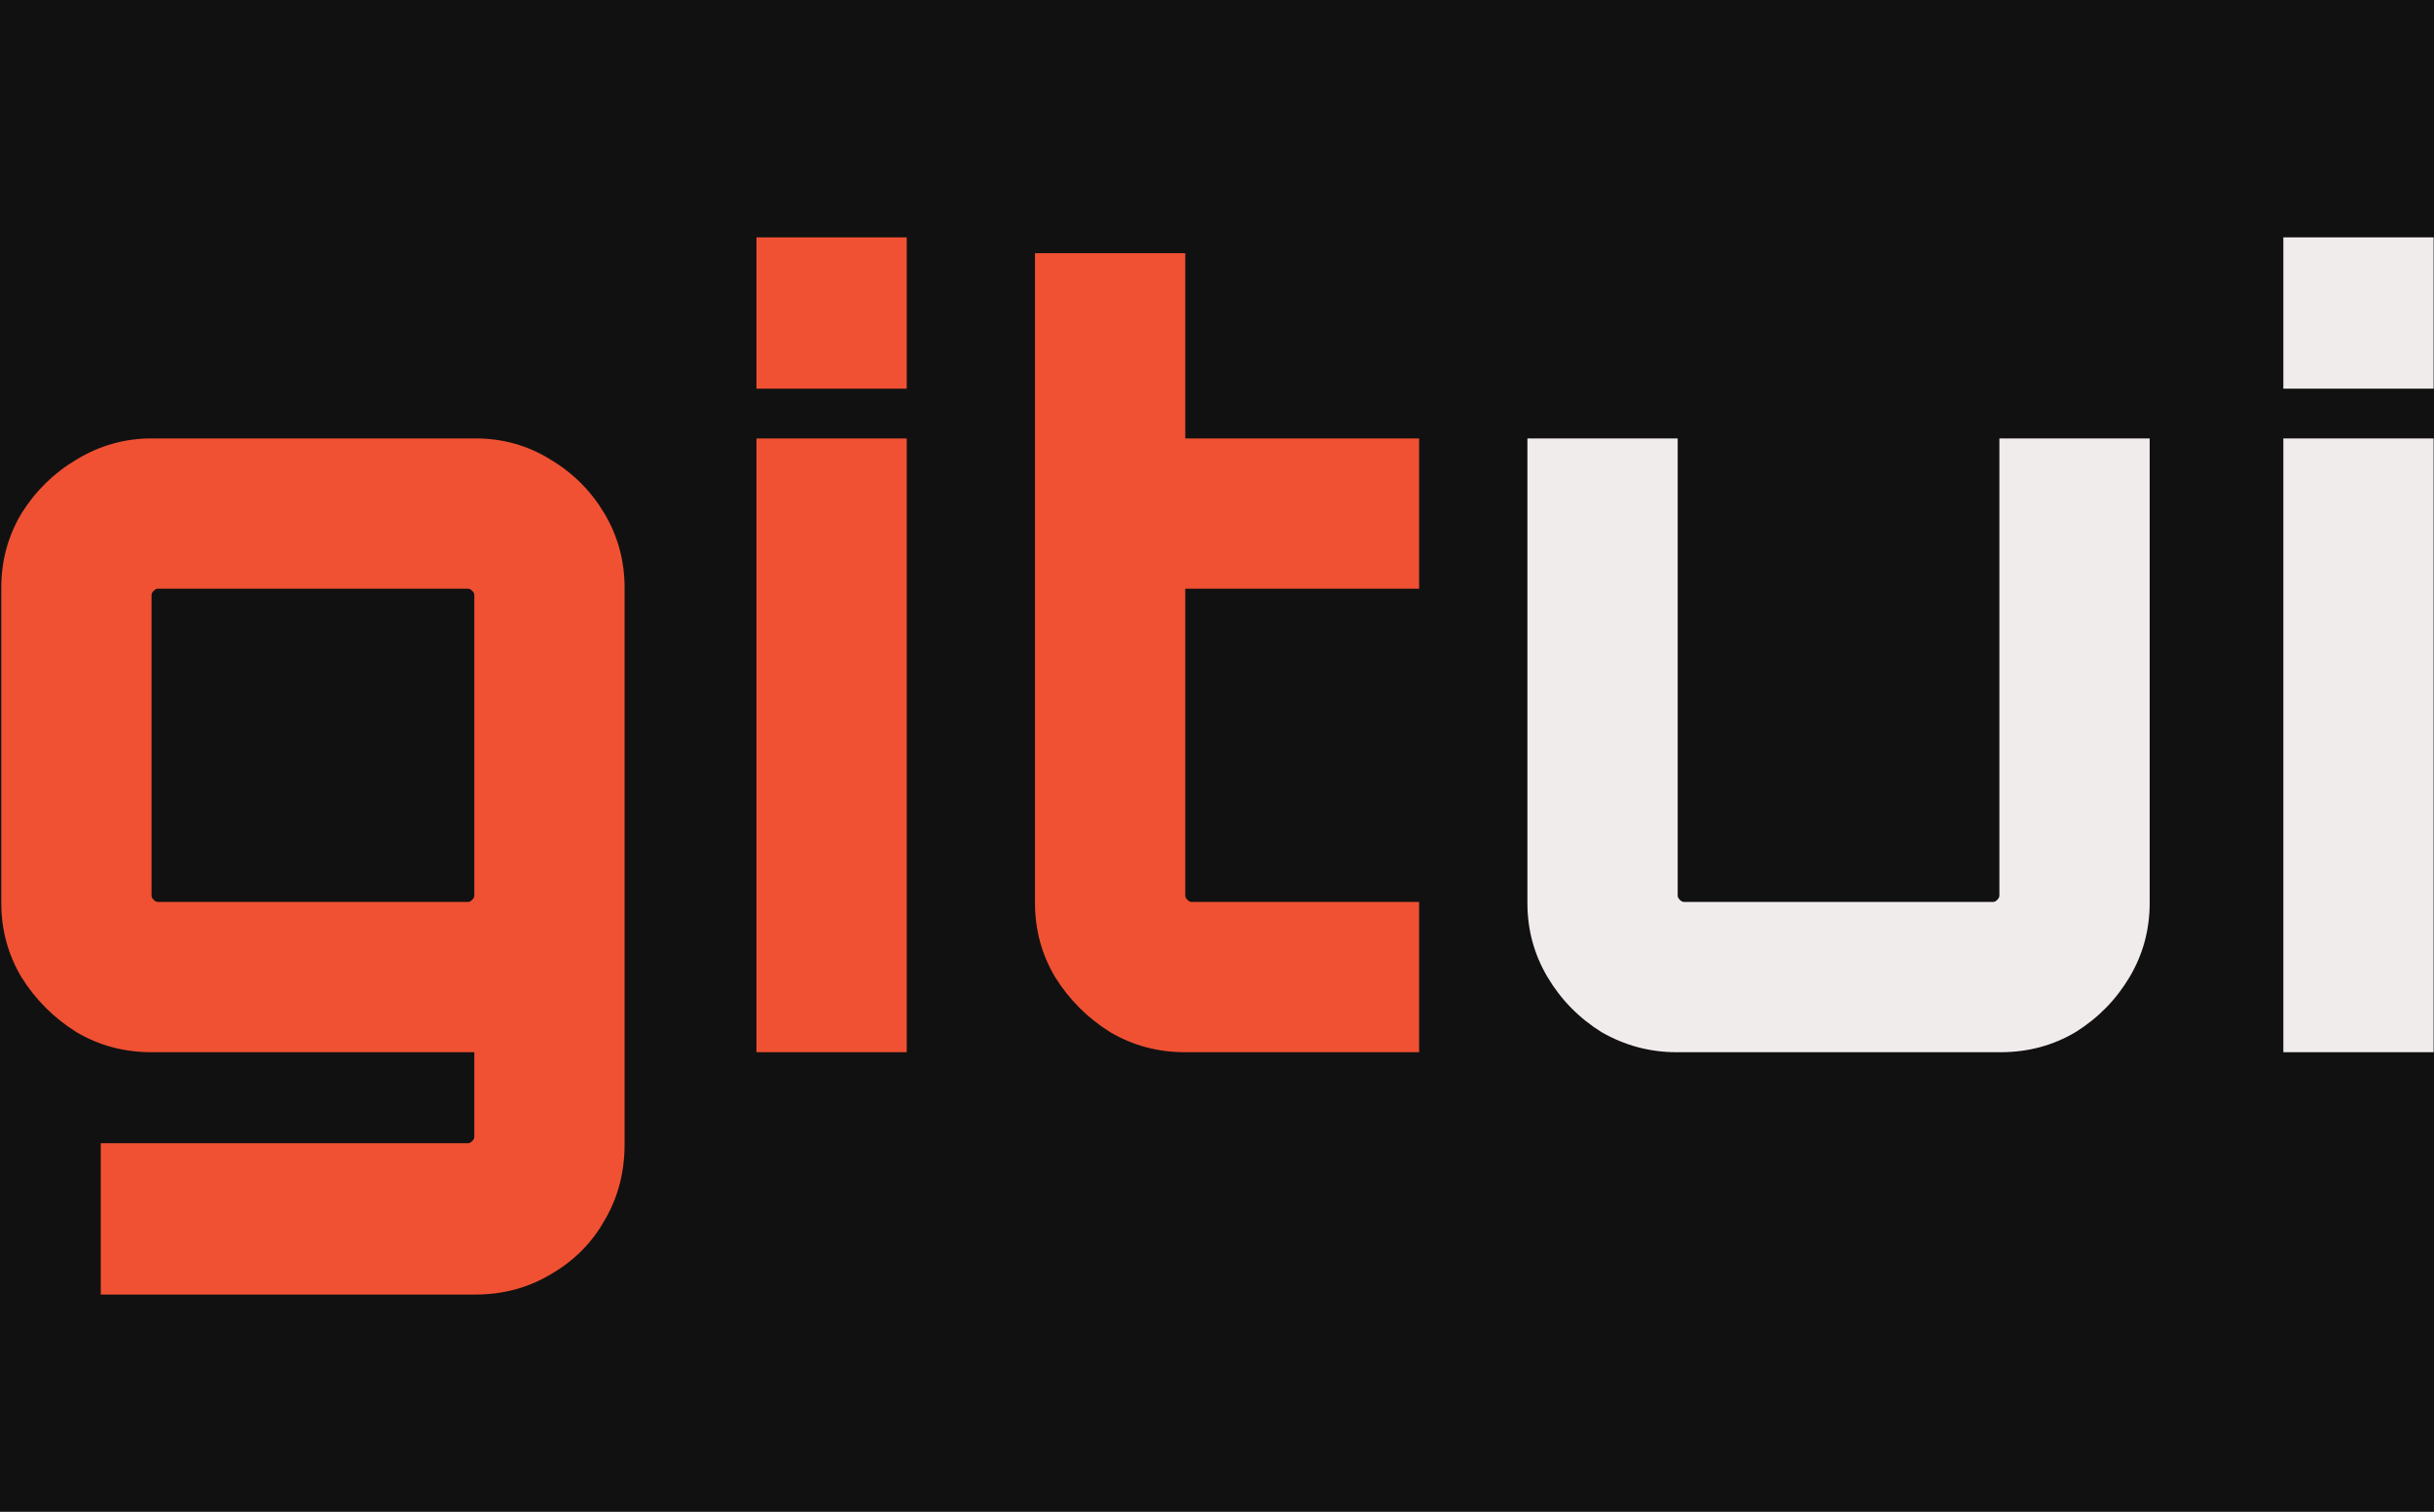
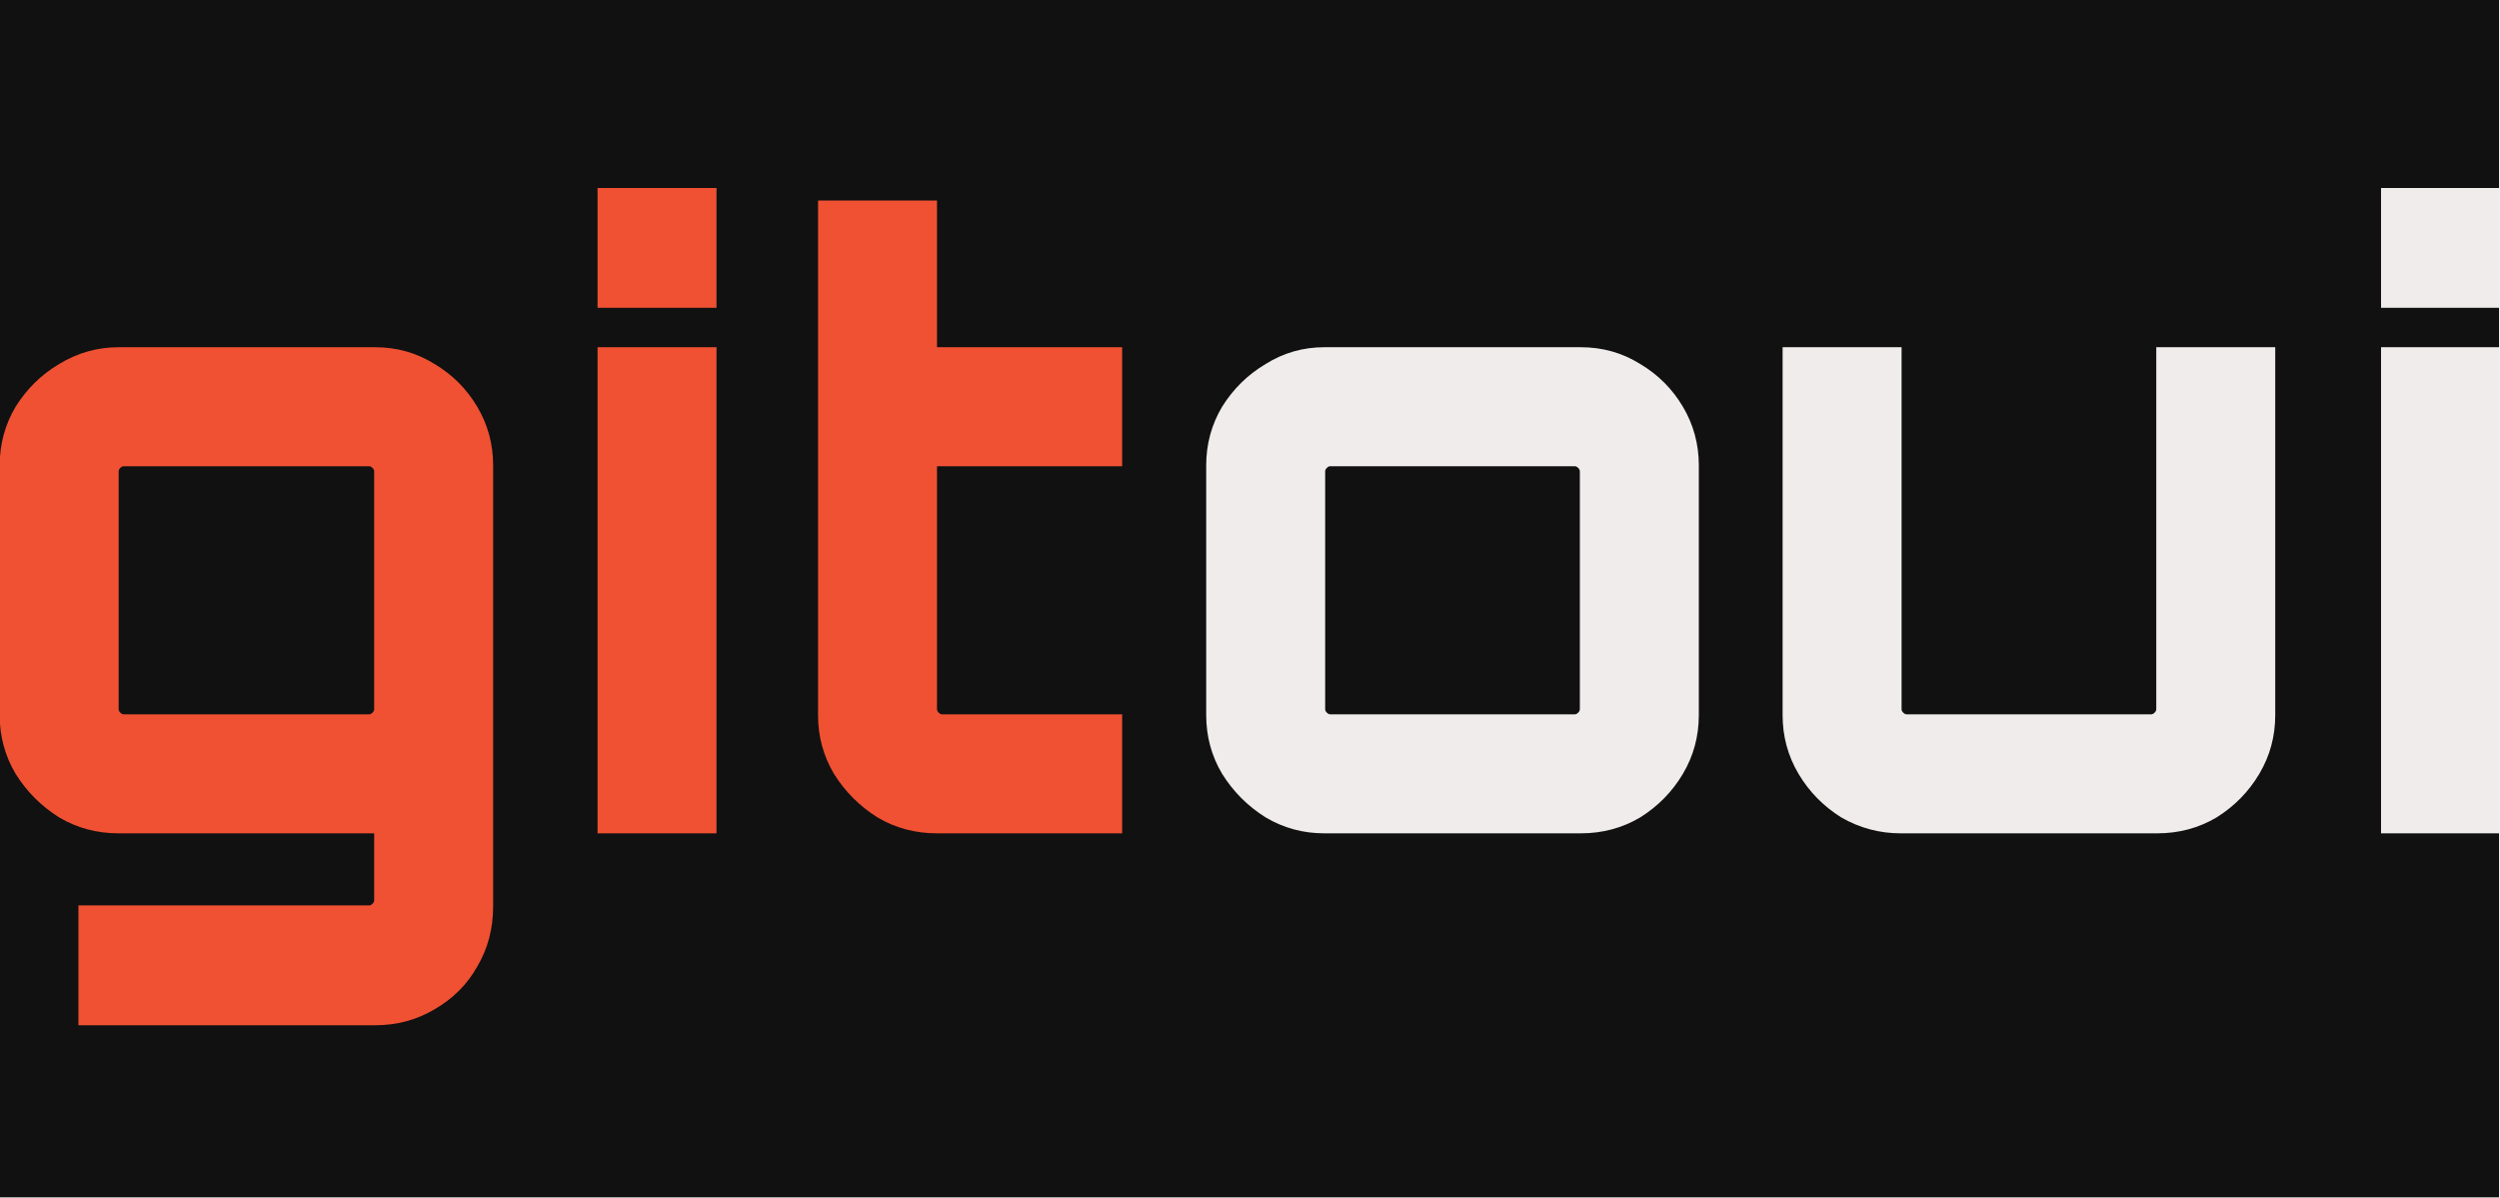
- <svg xmlns="http://www.w3.org/2000/svg" width="805" height="500" viewBox="0 0 805 500" fill="none">
-   <g id="wordmark-black" clip-path="url(#clip0_5_191)">
-     <rect width="805" height="500" fill="#111111" />
-     <g id="gitui">
-       <path d="M33.322 428.15V378.1H154.772C155.239 378.1 155.706 377.867 156.172 377.4C156.639 376.933 156.872 376.467 156.872 376V348H50.122C41.022 348 32.739 345.783 25.272 341.35C17.806 336.683 11.739 330.617 7.072 323.15C2.639 315.683 0.422 307.517 0.422 298.65V194.35C0.422 185.483 2.639 177.317 7.072 169.85C11.739 162.383 17.806 156.433 25.272 152C32.972 147.333 41.256 145 50.122 145H157.222C166.322 145 174.606 147.333 182.072 152C189.539 156.433 195.489 162.383 199.922 169.85C204.356 177.317 206.572 185.483 206.572 194.35V378.45C206.572 387.783 204.356 396.183 199.922 403.65C195.722 411.117 189.772 417.067 182.072 421.5C174.606 425.933 166.322 428.15 157.222 428.15H33.322ZM52.222 298.3H154.772C155.239 298.3 155.706 298.067 156.172 297.6C156.639 297.133 156.872 296.667 156.872 296.2V196.8C156.872 196.333 156.639 195.867 156.172 195.4C155.706 194.933 155.239 194.7 154.772 194.7H52.222C51.756 194.7 51.289 194.933 50.822 195.4C50.356 195.867 50.122 196.333 50.122 196.8V296.2C50.122 296.667 50.356 297.133 50.822 297.6C51.289 298.067 51.756 298.3 52.222 298.3ZM250.188 348V145H299.888V348H250.188ZM250.188 128.55V78.5H299.888V128.55H250.188ZM392.004 348C382.904 348 374.621 345.783 367.154 341.35C359.687 336.683 353.621 330.617 348.954 323.15C344.521 315.683 342.304 307.517 342.304 298.65V83.75H392.004V145H469.354V194.7H392.004V296.2C392.004 296.667 392.237 297.133 392.704 297.6C393.171 298.067 393.637 298.3 394.104 298.3H469.354V348H392.004Z" fill="#F05133" />
-       <path d="M554.513 348C545.647 348 537.363 345.783 529.663 341.35C522.197 336.683 516.247 330.617 511.813 323.15C507.38 315.683 505.163 307.517 505.163 298.65V145H554.863V296.2C554.863 296.667 555.097 297.133 555.563 297.6C556.03 298.067 556.497 298.3 556.963 298.3H659.163C659.63 298.3 660.097 298.067 660.563 297.6C661.03 297.133 661.263 296.667 661.263 296.2V145H710.963V298.65C710.963 307.517 708.747 315.683 704.313 323.15C699.88 330.617 693.93 336.683 686.463 341.35C678.997 345.783 670.713 348 661.613 348H554.513ZM755.173 348V145H804.873V348H755.173ZM755.173 128.55V78.5H804.873V128.55H755.173Z" fill="#F1ECEC" />
+ <svg xmlns="http://www.w3.org/2000/svg" width="1044" height="500" viewBox="0 0 1044 500" fill="none">
+   <g id="wordmark-black" clip-path="url(#clip0_9_2)">
+     <rect width="1044" height="500" fill="#111111" />
+     <g id="gitoui">
+       <path d="M32.77 428.15V378.1H154.22C154.686 378.1 155.153 377.867 155.62 377.4C156.086 376.933 156.32 376.467 156.32 376V348H49.569C40.469 348 32.186 345.783 24.72 341.35C17.253 336.683 11.186 330.617 6.52 323.15C2.086 315.683 -0.13 307.517 -0.13 298.65V194.35C-0.13 185.483 2.086 177.317 6.52 169.85C11.186 162.383 17.253 156.433 24.72 152C32.419 147.333 40.703 145 49.569 145H156.67C165.77 145 174.053 147.333 181.52 152C188.986 156.433 194.936 162.383 199.37 169.85C203.803 177.317 206.02 185.483 206.02 194.35V378.45C206.02 387.783 203.803 396.183 199.37 403.65C195.17 411.117 189.22 417.067 181.52 421.5C174.053 425.933 165.77 428.15 156.67 428.15H32.77ZM51.669 298.3H154.22C154.686 298.3 155.153 298.067 155.62 297.6C156.086 297.133 156.32 296.667 156.32 296.2V196.8C156.32 196.333 156.086 195.867 155.62 195.4C155.153 194.933 154.686 194.7 154.22 194.7H51.669C51.203 194.7 50.736 194.933 50.27 195.4C49.803 195.867 49.569 196.333 49.569 196.8V296.2C49.569 296.667 49.803 297.133 50.27 297.6C50.736 298.067 51.203 298.3 51.669 298.3ZM249.636 348V145H299.336V348H249.636ZM249.636 128.55V78.5H299.336V128.55H249.636ZM391.451 348C382.351 348 374.068 345.783 366.601 341.35C359.135 336.683 353.068 330.617 348.401 323.15C343.968 315.683 341.751 307.517 341.751 298.65V83.75H391.451V145H468.801V194.7H391.451V296.2C391.451 296.667 391.685 297.133 392.151 297.6C392.618 298.067 393.085 298.3 393.551 298.3H468.801V348H391.451Z" fill="#F05133" />
+       <path d="M553.261 348C544.394 348 536.227 345.783 528.761 341.35C521.294 336.683 515.227 330.617 510.561 323.15C506.127 315.683 503.911 307.517 503.911 298.65V194.35C503.911 185.483 506.127 177.317 510.561 169.85C515.227 162.383 521.294 156.433 528.761 152C536.227 147.333 544.394 145 553.261 145H660.361C669.461 145 677.744 147.333 685.211 152C692.677 156.433 698.627 162.383 703.061 169.85C707.494 177.317 709.711 185.483 709.711 194.35V298.65C709.711 307.517 707.494 315.683 703.061 323.15C698.627 330.617 692.677 336.683 685.211 341.35C677.744 345.783 669.461 348 660.361 348H553.261ZM555.711 298.3H657.911C658.377 298.3 658.844 298.067 659.311 297.6C659.777 297.133 660.011 296.667 660.011 296.2V196.8C660.011 196.333 659.777 195.867 659.311 195.4C658.844 194.933 658.377 194.7 657.911 194.7H555.711C555.244 194.7 554.777 194.933 554.311 195.4C553.844 195.867 553.611 196.333 553.611 196.8V296.2C553.611 296.667 553.844 297.133 554.311 297.6C554.777 298.067 555.244 298.3 555.711 298.3ZM794.066 348C785.199 348 776.916 345.783 769.216 341.35C761.749 336.683 755.799 330.617 751.366 323.15C746.933 315.683 744.716 307.517 744.716 298.65V145H794.416V296.2C794.416 296.667 794.649 297.133 795.116 297.6C795.583 298.067 796.049 298.3 796.516 298.3H898.716C899.183 298.3 899.649 298.067 900.116 297.6C900.583 297.133 900.816 296.667 900.816 296.2V145H950.516V298.65C950.516 307.517 948.299 315.683 943.866 323.15C939.433 330.617 933.483 336.683 926.016 341.35C918.549 345.783 910.266 348 901.166 348H794.066ZM994.725 348V145H1044.43V348H994.725ZM994.725 128.55V78.5H1044.43V128.55H994.725Z" fill="#F1ECEC" />
    </g>
  </g>
  <defs>
-     <clipPath id="clip0_5_191">
-       <rect width="805" height="500" fill="white" />
+     <clipPath id="clip0_9_2">
+       <rect width="1044" height="500" fill="white" />
    </clipPath>
  </defs>
</svg>
